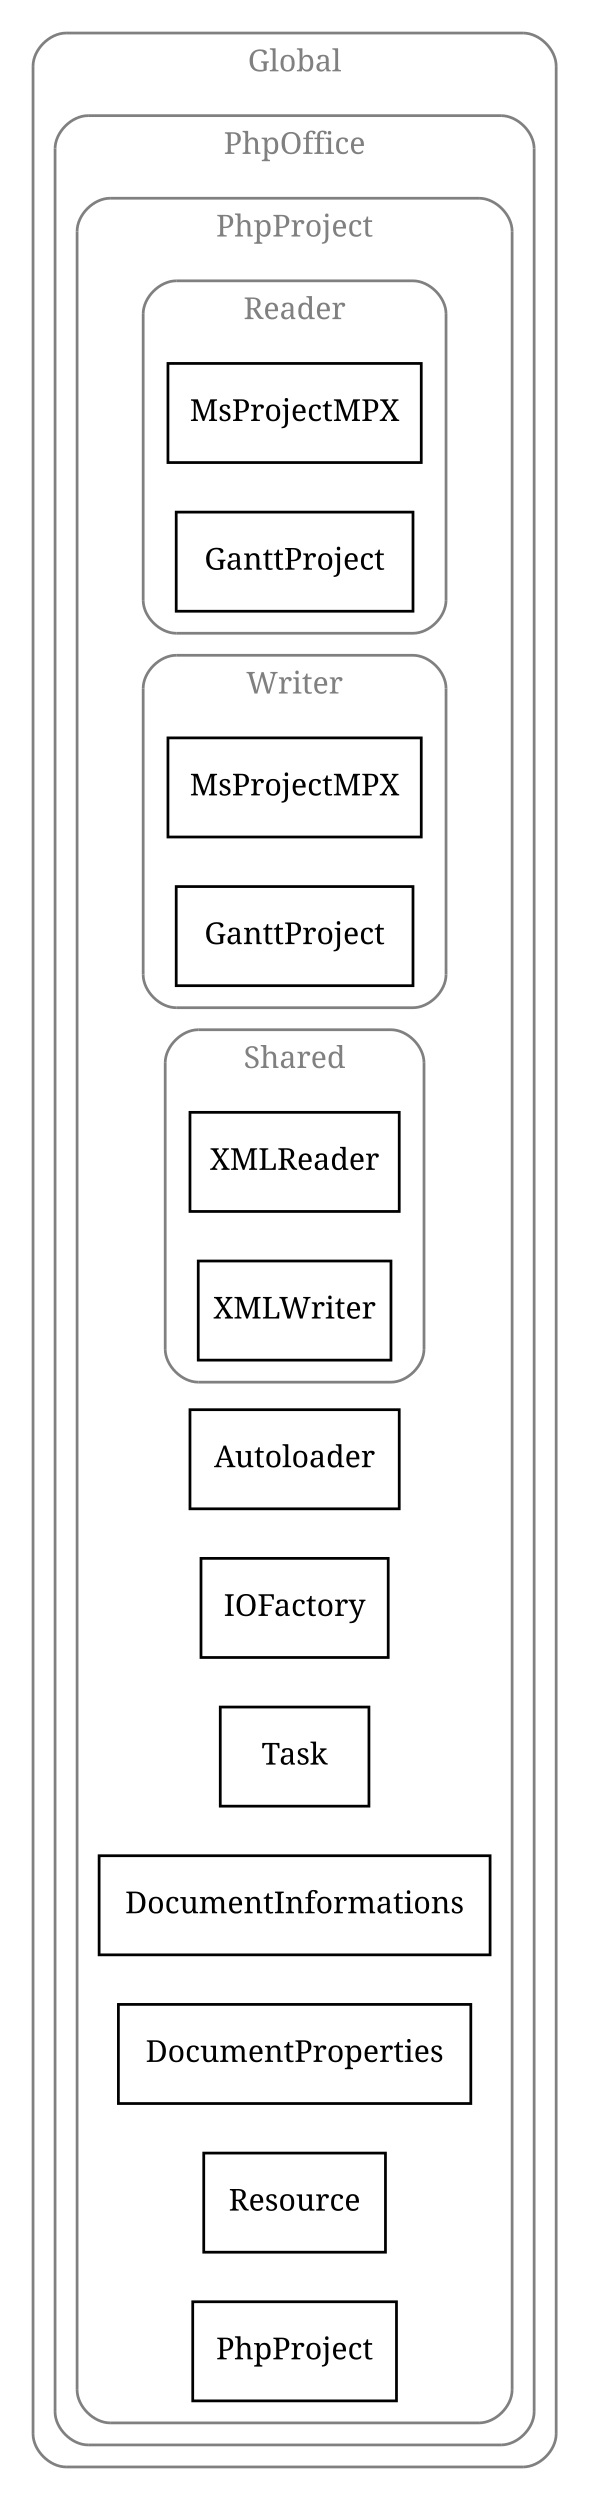
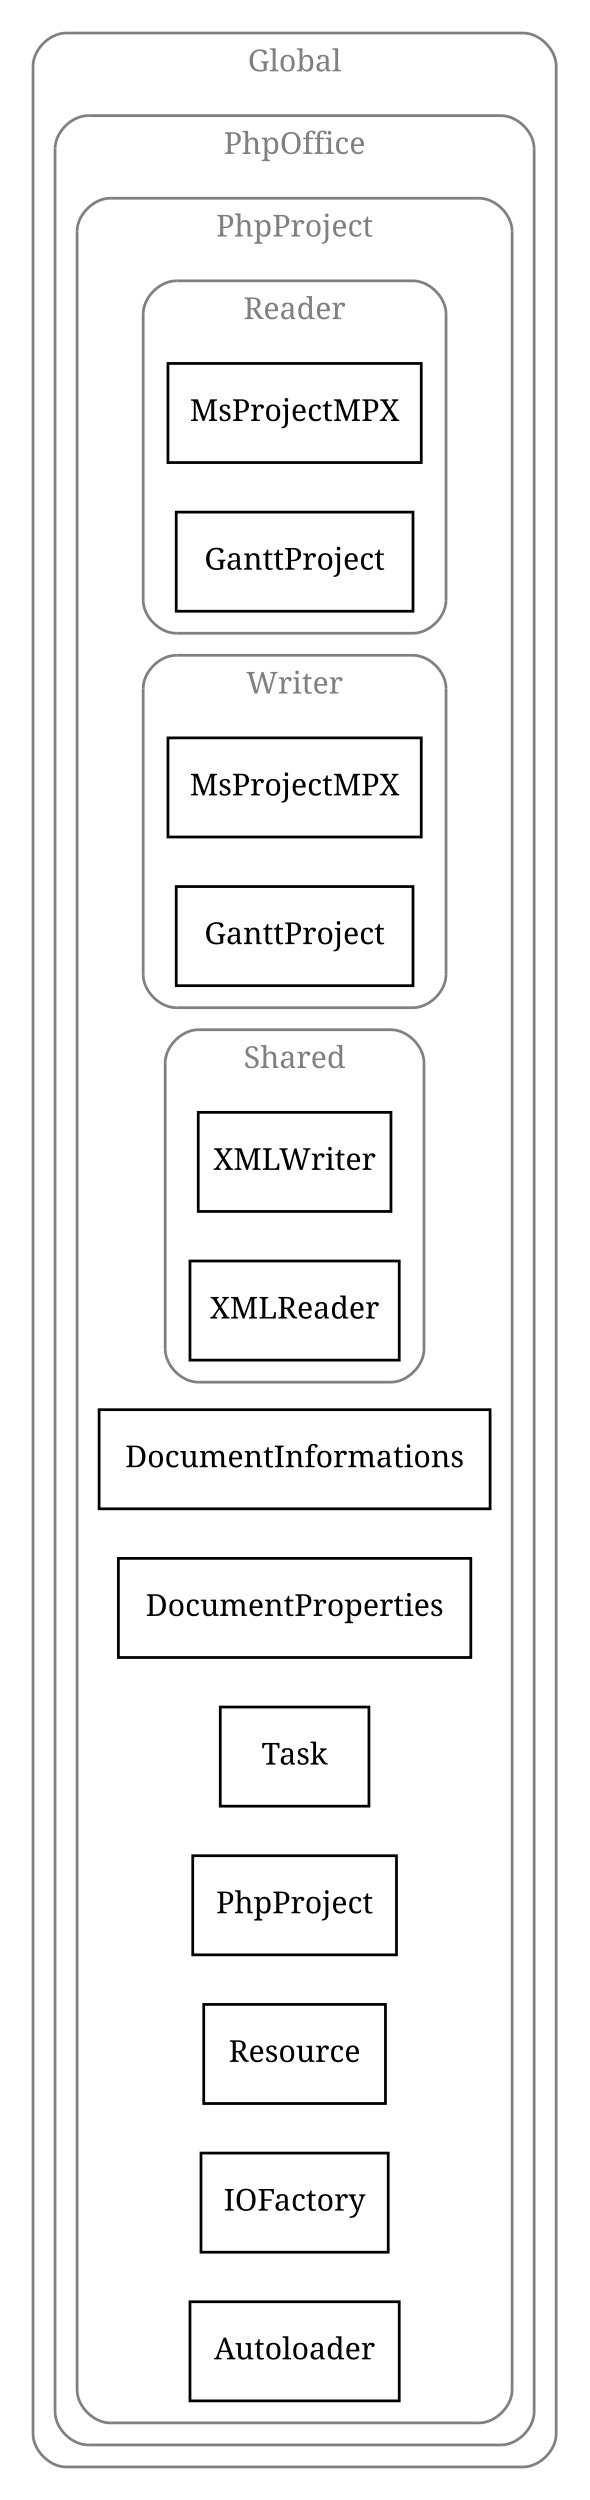
<svg xmlns="http://www.w3.org/2000/svg" width="214pt" height="908pt" viewBox="0.00 0.00 214.00 908.00">
  <g id="graph1" class="graph" transform="scale(1 1) rotate(0) translate(4 904)">
    <polygon fill="white" stroke="white" points="-4,5 -4,-904 211,-904 211,5 -4,5" />
    <g id="graph2" class="cluster">
      <polyline fill="none" stroke="gray" points="20,-8 186,-8 " />
      <path fill="none" stroke="gray" d="M186,-8C192,-8 198,-14 198,-20" />
      <polyline fill="none" stroke="gray" points="198,-20 198,-880 " />
      <path fill="none" stroke="gray" d="M198,-880C198,-886 192,-892 186,-892" />
      <polyline fill="none" stroke="gray" points="186,-892 20,-892 " />
      <path fill="none" stroke="gray" d="M20,-892C14,-892 8,-886 8,-880" />
      <polyline fill="none" stroke="gray" points="8,-880 8,-20 " />
      <path fill="none" stroke="gray" d="M8,-20C8,-14 14,-8 20,-8" />
      <text text-anchor="middle" x="103" y="-878.1" font-family="Times Roman,serif" font-size="11.00" fill="gray">Global</text>
    </g>
    <g id="graph3" class="cluster">
      <polyline fill="none" stroke="gray" points="28,-16 178,-16 " />
      <path fill="none" stroke="gray" d="M178,-16C184,-16 190,-22 190,-28" />
      <polyline fill="none" stroke="gray" points="190,-28 190,-850 " />
      <path fill="none" stroke="gray" d="M190,-850C190,-856 184,-862 178,-862" />
      <polyline fill="none" stroke="gray" points="178,-862 28,-862 " />
      <path fill="none" stroke="gray" d="M28,-862C22,-862 16,-856 16,-850" />
      <polyline fill="none" stroke="gray" points="16,-850 16,-28 " />
      <path fill="none" stroke="gray" d="M16,-28C16,-22 22,-16 28,-16" />
      <text text-anchor="middle" x="103" y="-848.1" font-family="Times Roman,serif" font-size="11.00" fill="gray">PhpOffice</text>
    </g>
    <g id="graph4" class="cluster">
      <polyline fill="none" stroke="gray" points="36,-24 170,-24 " />
      <path fill="none" stroke="gray" d="M170,-24C176,-24 182,-30 182,-36" />
      <polyline fill="none" stroke="gray" points="182,-36 182,-820 " />
      <path fill="none" stroke="gray" d="M182,-820C182,-826 176,-832 170,-832" />
      <polyline fill="none" stroke="gray" points="170,-832 36,-832 " />
      <path fill="none" stroke="gray" d="M36,-832C30,-832 24,-826 24,-820" />
      <polyline fill="none" stroke="gray" points="24,-820 24,-36 " />
      <path fill="none" stroke="gray" d="M24,-36C24,-30 30,-24 36,-24" />
      <text text-anchor="middle" x="103" y="-818.1" font-family="Times Roman,serif" font-size="11.00" fill="gray">PhpProject</text>
    </g>
    <g id="graph5" class="cluster">
      <polyline fill="none" stroke="gray" points="60,-674 146,-674 " />
      <path fill="none" stroke="gray" d="M146,-674C152,-674 158,-680 158,-686" />
      <polyline fill="none" stroke="gray" points="158,-686 158,-790 " />
      <path fill="none" stroke="gray" d="M158,-790C158,-796 152,-802 146,-802" />
      <polyline fill="none" stroke="gray" points="146,-802 60,-802 " />
      <path fill="none" stroke="gray" d="M60,-802C54,-802 48,-796 48,-790" />
      <polyline fill="none" stroke="gray" points="48,-790 48,-686 " />
      <path fill="none" stroke="gray" d="M48,-686C48,-680 54,-674 60,-674" />
      <text text-anchor="middle" x="103" y="-788.1" font-family="Times Roman,serif" font-size="11.00" fill="gray">Reader</text>
    </g>
    <g id="graph6" class="cluster">
      <polyline fill="none" stroke="gray" points="60,-538 146,-538 " />
      <path fill="none" stroke="gray" d="M146,-538C152,-538 158,-544 158,-550" />
      <polyline fill="none" stroke="gray" points="158,-550 158,-654 " />
      <path fill="none" stroke="gray" d="M158,-654C158,-660 152,-666 146,-666" />
      <polyline fill="none" stroke="gray" points="146,-666 60,-666 " />
      <path fill="none" stroke="gray" d="M60,-666C54,-666 48,-660 48,-654" />
      <polyline fill="none" stroke="gray" points="48,-654 48,-550 " />
      <path fill="none" stroke="gray" d="M48,-550C48,-544 54,-538 60,-538" />
      <text text-anchor="middle" x="103" y="-652.1" font-family="Times Roman,serif" font-size="11.00" fill="gray">Writer</text>
    </g>
    <g id="graph7" class="cluster">
      <polyline fill="none" stroke="gray" points="68,-402 138,-402 " />
      <path fill="none" stroke="gray" d="M138,-402C144,-402 150,-408 150,-414" />
      <polyline fill="none" stroke="gray" points="150,-414 150,-518 " />
      <path fill="none" stroke="gray" d="M150,-518C150,-524 144,-530 138,-530" />
      <polyline fill="none" stroke="gray" points="138,-530 68,-530 " />
      <path fill="none" stroke="gray" d="M68,-530C62,-530 56,-524 56,-518" />
      <polyline fill="none" stroke="gray" points="56,-518 56,-414 " />
      <path fill="none" stroke="gray" d="M56,-414C56,-408 62,-402 68,-402" />
      <text text-anchor="middle" x="103" y="-516.1" font-family="Times Roman,serif" font-size="11.00" fill="gray">Shared</text>
    </g>
    <g id="node5" class="node">
      <polygon fill="none" stroke="black" points="149,-772 57,-772 57,-736 149,-736 149,-772" />
      <text text-anchor="middle" x="103" y="-751.1" font-family="Times Roman,serif" font-size="11.00">MsProjectMPX</text>
    </g>
    <g id="node6" class="node">
      <polygon fill="none" stroke="black" points="146,-718 60,-718 60,-682 146,-682 146,-718" />
      <text text-anchor="middle" x="103" y="-697.1" font-family="Times Roman,serif" font-size="11.00">GanttProject</text>
    </g>
    <g id="node8" class="node">
      <polygon fill="none" stroke="black" points="149,-636 57,-636 57,-600 149,-600 149,-636" />
      <text text-anchor="middle" x="103" y="-615.1" font-family="Times Roman,serif" font-size="11.00">MsProjectMPX</text>
    </g>
    <g id="node9" class="node">
      <polygon fill="none" stroke="black" points="146,-582 60,-582 60,-546 146,-546 146,-582" />
      <text text-anchor="middle" x="103" y="-561.1" font-family="Times Roman,serif" font-size="11.00">GanttProject</text>
    </g>
    <g id="node11" class="node">
-       <polygon fill="none" stroke="black" points="141,-500 65,-500 65,-464 141,-464 141,-500" />
-       <text text-anchor="middle" x="103" y="-479.1" font-family="Times Roman,serif" font-size="11.00">XMLReader</text>
+       <polygon fill="none" stroke="black" points="138,-500 68,-500 68,-464 138,-464 138,-500" />
+       <text text-anchor="middle" x="103" y="-479.1" font-family="Times Roman,serif" font-size="11.00">XMLWriter</text>
    </g>
    <g id="node12" class="node">
-       <polygon fill="none" stroke="black" points="138,-446 68,-446 68,-410 138,-410 138,-446" />
-       <text text-anchor="middle" x="103" y="-425.1" font-family="Times Roman,serif" font-size="11.00">XMLWriter</text>
+       <polygon fill="none" stroke="black" points="141,-446 65,-446 65,-410 141,-410 141,-446" />
+       <text text-anchor="middle" x="103" y="-425.1" font-family="Times Roman,serif" font-size="11.00">XMLReader</text>
    </g>
    <g id="node13" class="node">
-       <polygon fill="none" stroke="black" points="141,-392 65,-392 65,-356 141,-356 141,-392" />
-       <text text-anchor="middle" x="103" y="-371.1" font-family="Times Roman,serif" font-size="11.00">Autoloader</text>
+       <polygon fill="none" stroke="black" points="174,-392 32,-392 32,-356 174,-356 174,-392" />
+       <text text-anchor="middle" x="103" y="-371.1" font-family="Times Roman,serif" font-size="11.00">DocumentInformations</text>
    </g>
    <g id="node14" class="node">
-       <polygon fill="none" stroke="black" points="137,-338 69,-338 69,-302 137,-302 137,-338" />
-       <text text-anchor="middle" x="103" y="-317.1" font-family="Times Roman,serif" font-size="11.00">IOFactory</text>
+       <polygon fill="none" stroke="black" points="167,-338 39,-338 39,-302 167,-302 167,-338" />
+       <text text-anchor="middle" x="103" y="-317.1" font-family="Times Roman,serif" font-size="11.00">DocumentProperties</text>
    </g>
    <g id="node15" class="node">
      <polygon fill="none" stroke="black" points="130,-284 76,-284 76,-248 130,-248 130,-284" />
      <text text-anchor="middle" x="103" y="-263.1" font-family="Times Roman,serif" font-size="11.00">Task</text>
    </g>
    <g id="node16" class="node">
-       <polygon fill="none" stroke="black" points="174,-230 32,-230 32,-194 174,-194 174,-230" />
-       <text text-anchor="middle" x="103" y="-209.1" font-family="Times Roman,serif" font-size="11.00">DocumentInformations</text>
+       <polygon fill="none" stroke="black" points="140,-230 66,-230 66,-194 140,-194 140,-230" />
+       <text text-anchor="middle" x="103" y="-209.1" font-family="Times Roman,serif" font-size="11.00">PhpProject</text>
    </g>
    <g id="node17" class="node">
-       <polygon fill="none" stroke="black" points="167,-176 39,-176 39,-140 167,-140 167,-176" />
-       <text text-anchor="middle" x="103" y="-155.1" font-family="Times Roman,serif" font-size="11.00">DocumentProperties</text>
+       <polygon fill="none" stroke="black" points="136,-176 70,-176 70,-140 136,-140 136,-176" />
+       <text text-anchor="middle" x="103" y="-155.1" font-family="Times Roman,serif" font-size="11.00">Resource</text>
    </g>
    <g id="node18" class="node">
-       <polygon fill="none" stroke="black" points="136,-122 70,-122 70,-86 136,-86 136,-122" />
-       <text text-anchor="middle" x="103" y="-101.1" font-family="Times Roman,serif" font-size="11.00">Resource</text>
+       <polygon fill="none" stroke="black" points="137,-122 69,-122 69,-86 137,-86 137,-122" />
+       <text text-anchor="middle" x="103" y="-101.1" font-family="Times Roman,serif" font-size="11.00">IOFactory</text>
    </g>
    <g id="node19" class="node">
-       <polygon fill="none" stroke="black" points="140,-68 66,-68 66,-32 140,-32 140,-68" />
-       <text text-anchor="middle" x="103" y="-47.1" font-family="Times Roman,serif" font-size="11.00">PhpProject</text>
+       <polygon fill="none" stroke="black" points="141,-68 65,-68 65,-32 141,-32 141,-68" />
+       <text text-anchor="middle" x="103" y="-47.1" font-family="Times Roman,serif" font-size="11.00">Autoloader</text>
    </g>
  </g>
</svg>
